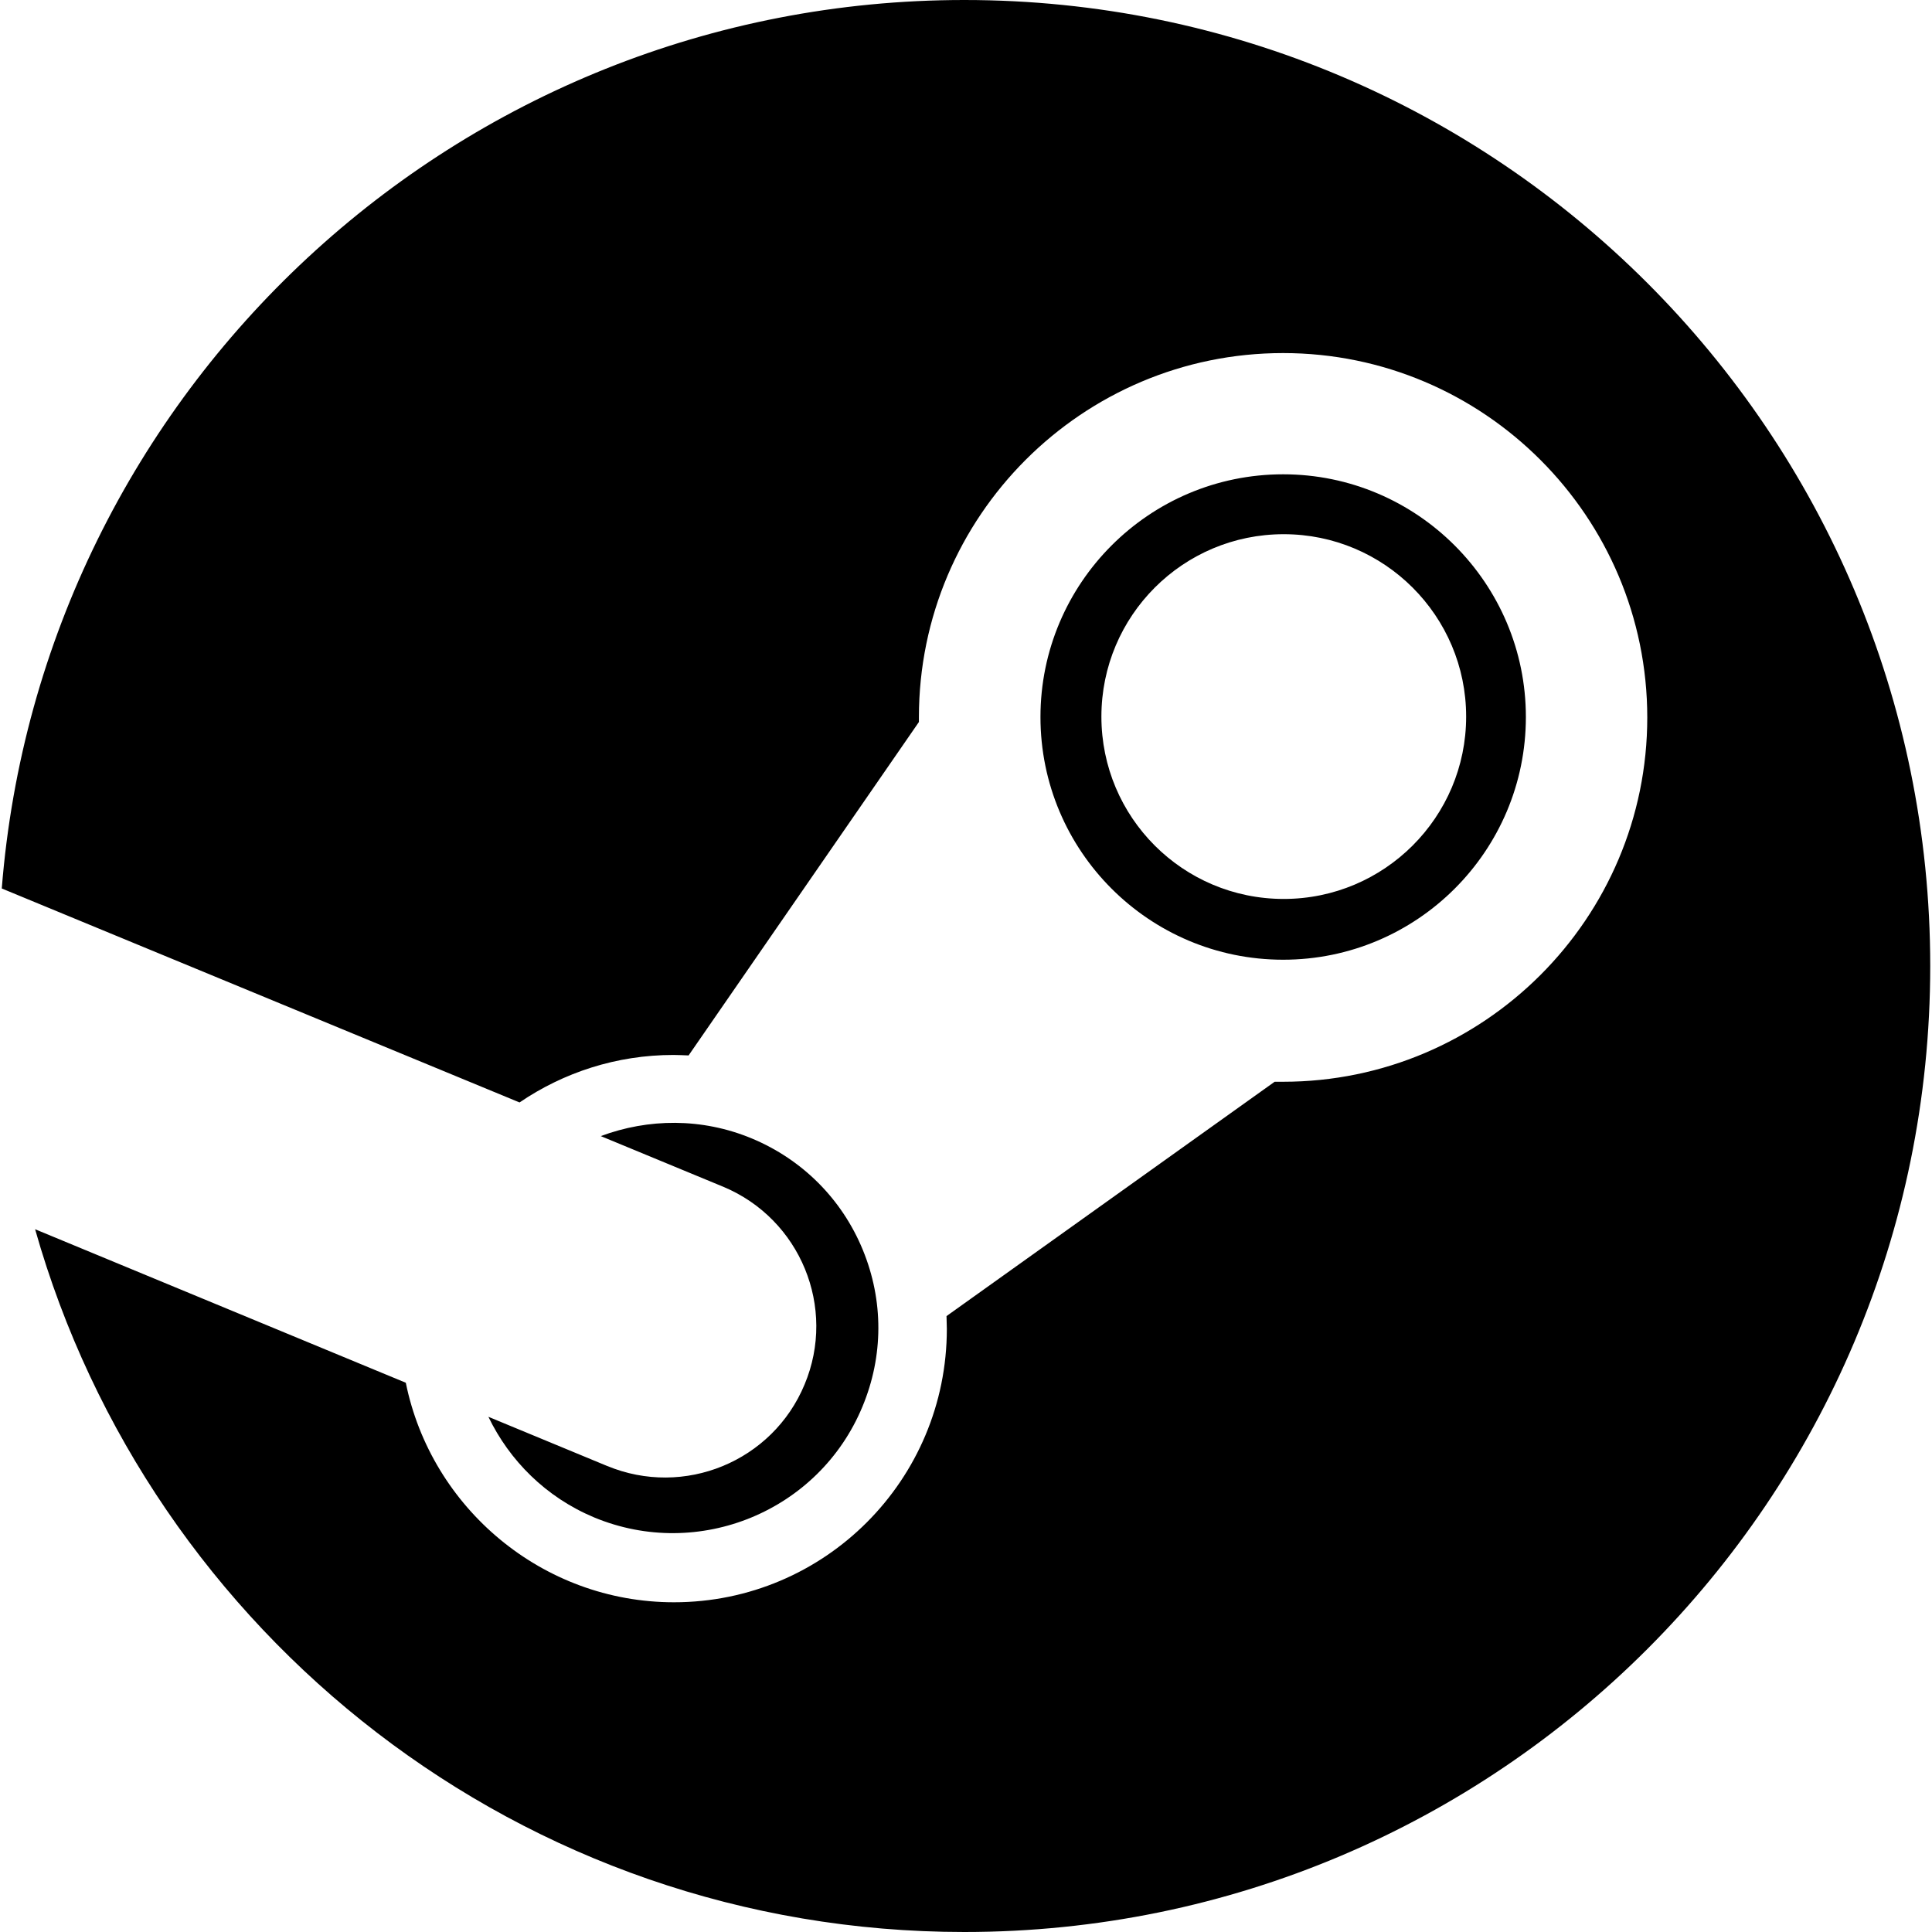
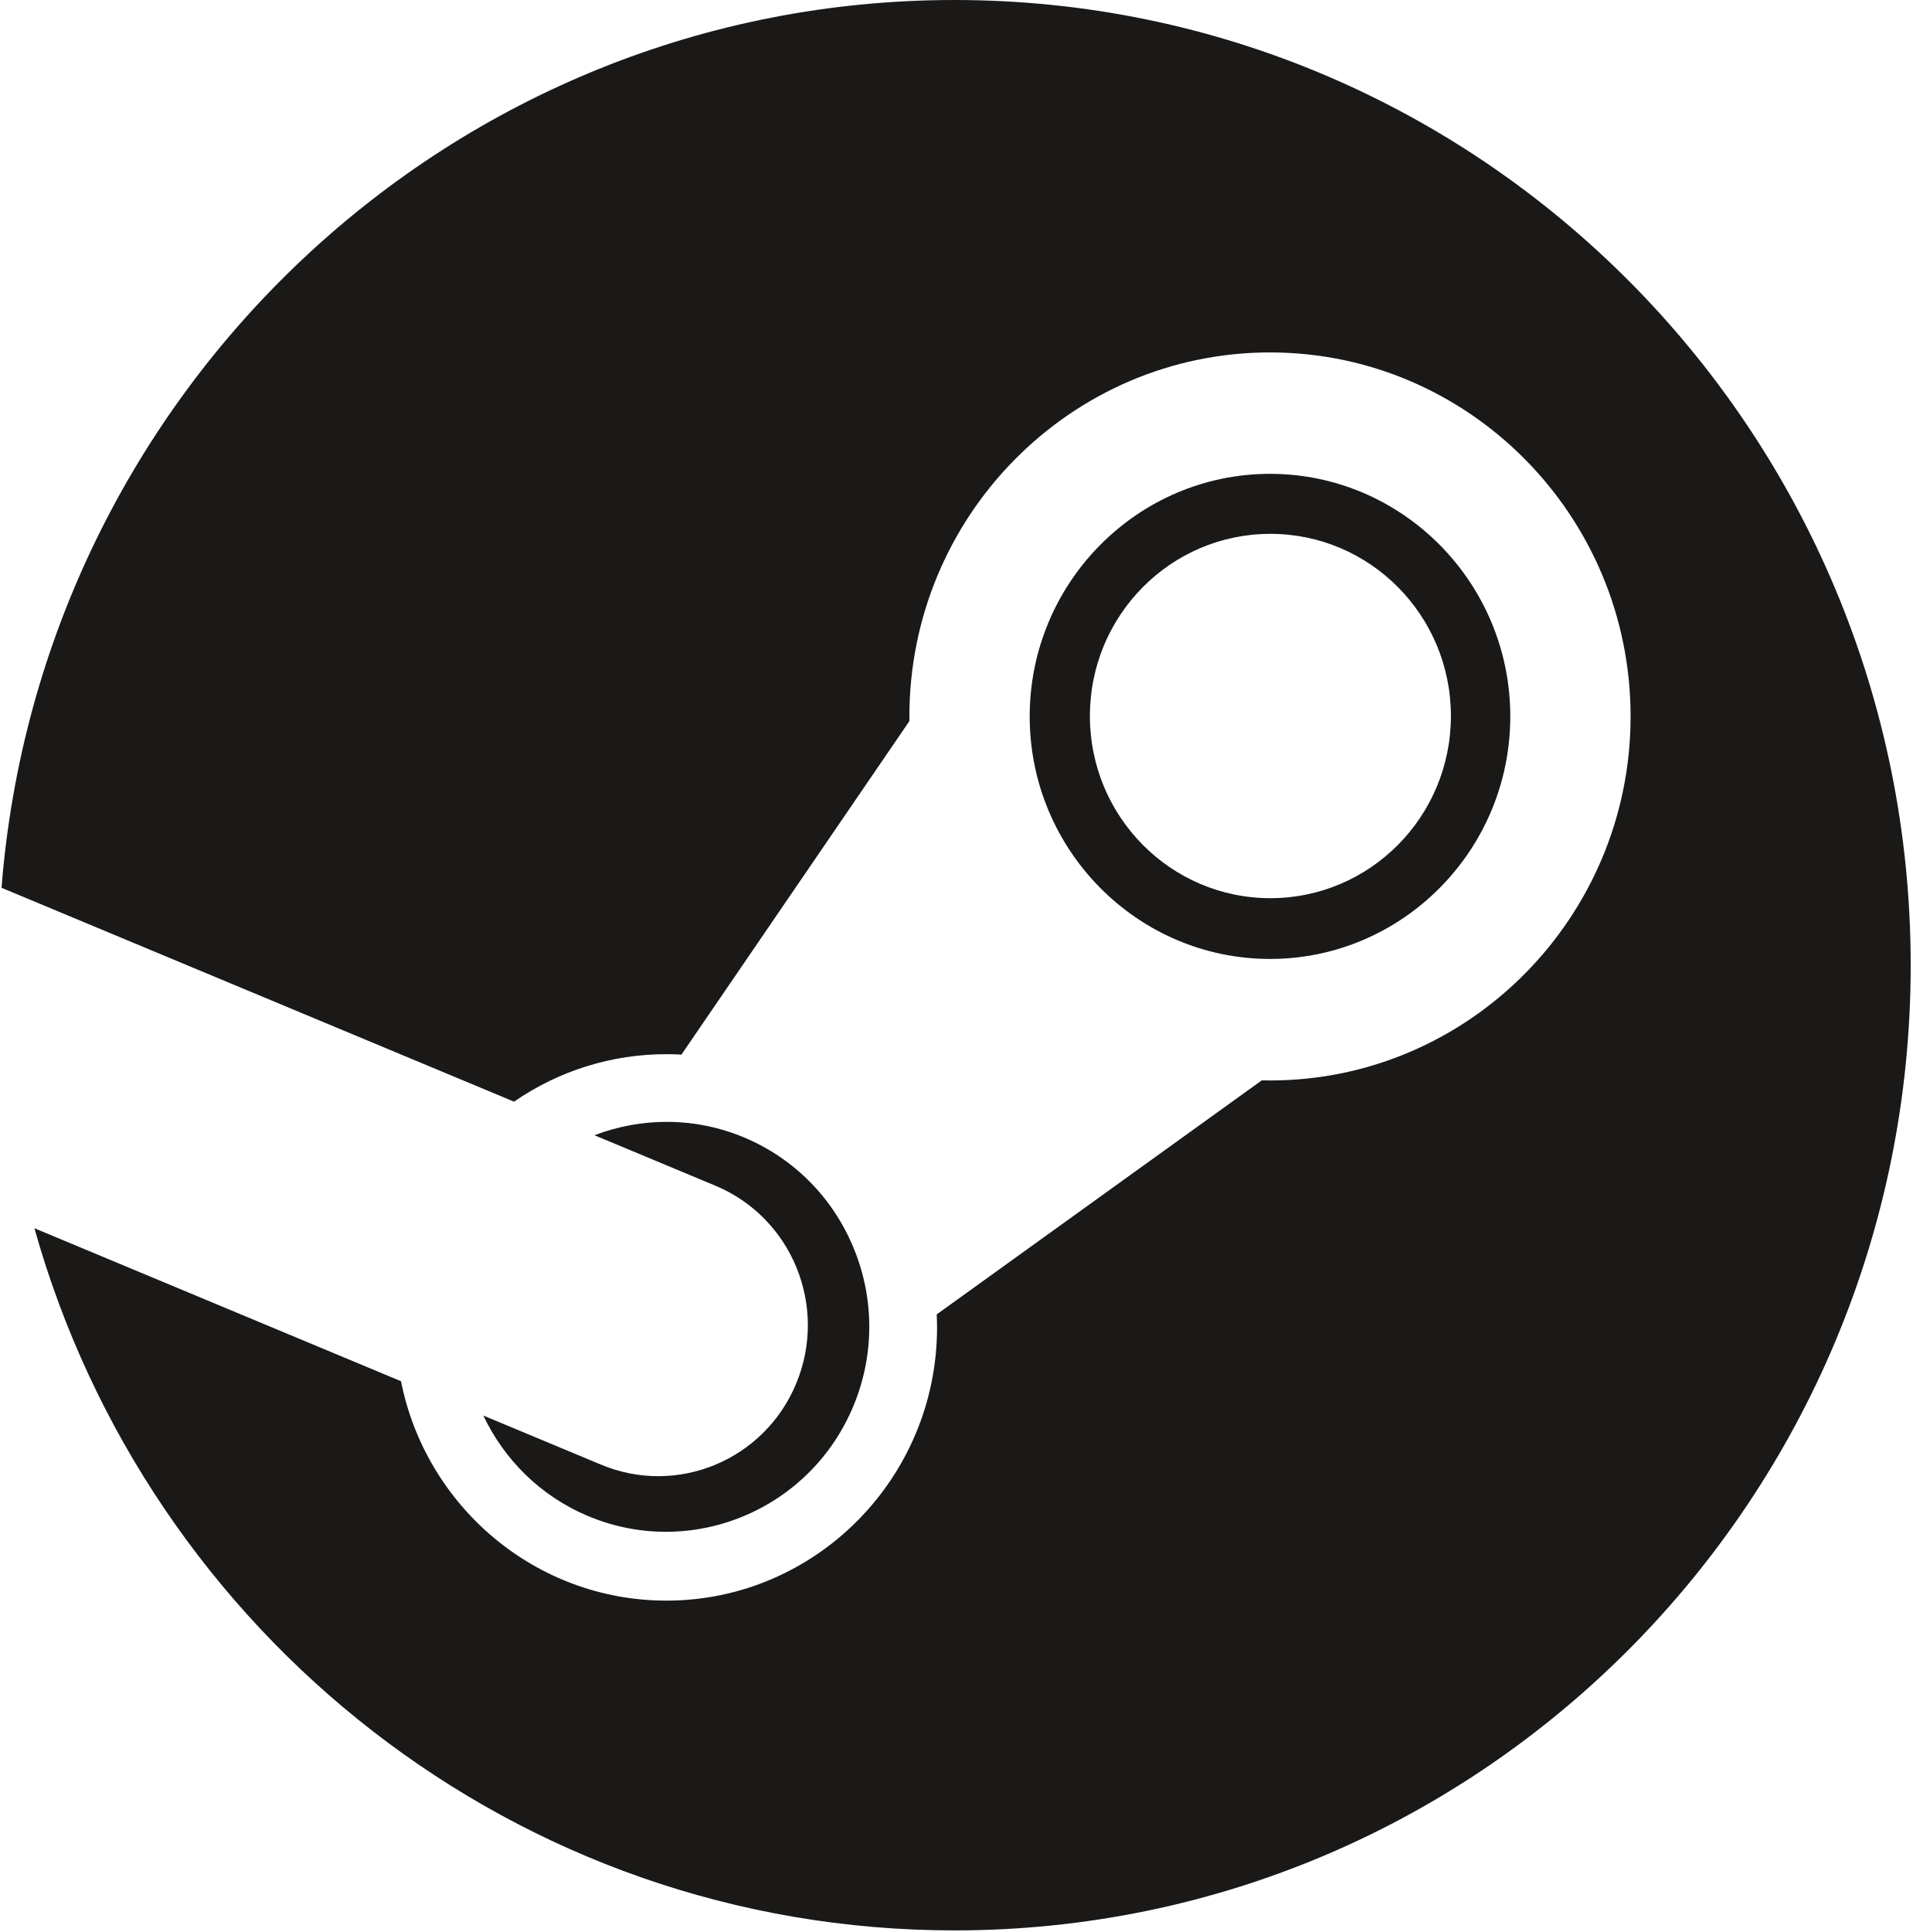
- <svg xmlns="http://www.w3.org/2000/svg" role="img" viewBox="0 0 24 24">
-   <path d="M11.979 0C5.678 0 .511 4.86.022 11.037l6.432 2.658c.545-.371 1.203-.59 1.912-.59.063 0 .125.004.188.006l2.861-4.142V8.91c0-2.495 2.028-4.524 4.524-4.524 2.494 0 4.524 2.031 4.524 4.527s-2.03 4.525-4.524 4.525h-.105l-4.076 2.911c0 .052.004.105.004.159 0 1.875-1.515 3.396-3.39 3.396-1.635 0-3.016-1.173-3.331-2.727L.436 15.27C1.862 20.307 6.486 24 11.979 24c6.627 0 11.999-5.373 11.999-12S18.605 0 11.979 0zM7.54 18.21l-1.473-.61c.262.543.714.999 1.314 1.25 1.297.539 2.793-.076 3.332-1.375.263-.63.264-1.319.005-1.949s-.75-1.121-1.377-1.383c-.624-.26-1.29-.249-1.878-.03l1.523.63c.956.4 1.409 1.5 1.009 2.455-.397.957-1.497 1.41-2.454 1.012H7.54zm11.415-9.303c0-1.662-1.353-3.015-3.015-3.015-1.665 0-3.015 1.353-3.015 3.015 0 1.665 1.35 3.015 3.015 3.015 1.663 0 3.015-1.35 3.015-3.015zm-5.273-.005c0-1.252 1.013-2.266 2.265-2.266 1.249 0 2.266 1.014 2.266 2.266 0 1.251-1.017 2.265-2.266 2.265-1.253 0-2.265-1.014-2.265-2.265z" />
+ <svg xmlns="http://www.w3.org/2000/svg" width="0.99em" height="1em" viewBox="0 0 256 259">
+   <path fill="#1a1918" d="M127.779 0C60.42 0 5.24 52.412 0 119.014l68.724 28.674a35.8 35.8 0 0 1 20.426-6.366q1.023 0 2.02.056l30.566-44.71v-.626c0-26.903 21.69-48.796 48.353-48.796c26.662 0 48.352 21.893 48.352 48.796s-21.69 48.804-48.352 48.804c-.37 0-.73-.009-1.098-.018l-43.593 31.377c.028.582.046 1.163.046 1.735c0 20.204-16.283 36.636-36.294 36.636c-17.566 0-32.263-12.658-35.584-29.412L4.41 164.654c15.223 54.313 64.673 94.132 123.369 94.132c70.818 0 128.221-57.938 128.221-129.393C256 57.93 198.597 0 127.779 0M80.352 196.332l-15.749-6.568c2.787 5.867 7.621 10.775 14.033 13.47c13.857 5.83 29.836-.803 35.612-14.799a27.56 27.56 0 0 0 .046-21.035c-2.768-6.79-7.999-12.086-14.706-14.909c-6.67-2.795-13.811-2.694-20.085-.304l16.275 6.79c10.222 4.3 15.056 16.145 10.794 26.46c-4.253 10.314-15.998 15.195-26.22 10.895m121.957-100.29c0-17.925-14.457-32.52-32.217-32.52c-17.769 0-32.226 14.595-32.226 32.52s14.457 32.512 32.226 32.512c17.76 0 32.217-14.586 32.217-32.512m-56.37-.055c0-13.488 10.84-24.42 24.2-24.42c13.368 0 24.208 10.932 24.208 24.42s-10.84 24.421-24.209 24.421c-13.359 0-24.2-10.933-24.2-24.42" />
</svg>
